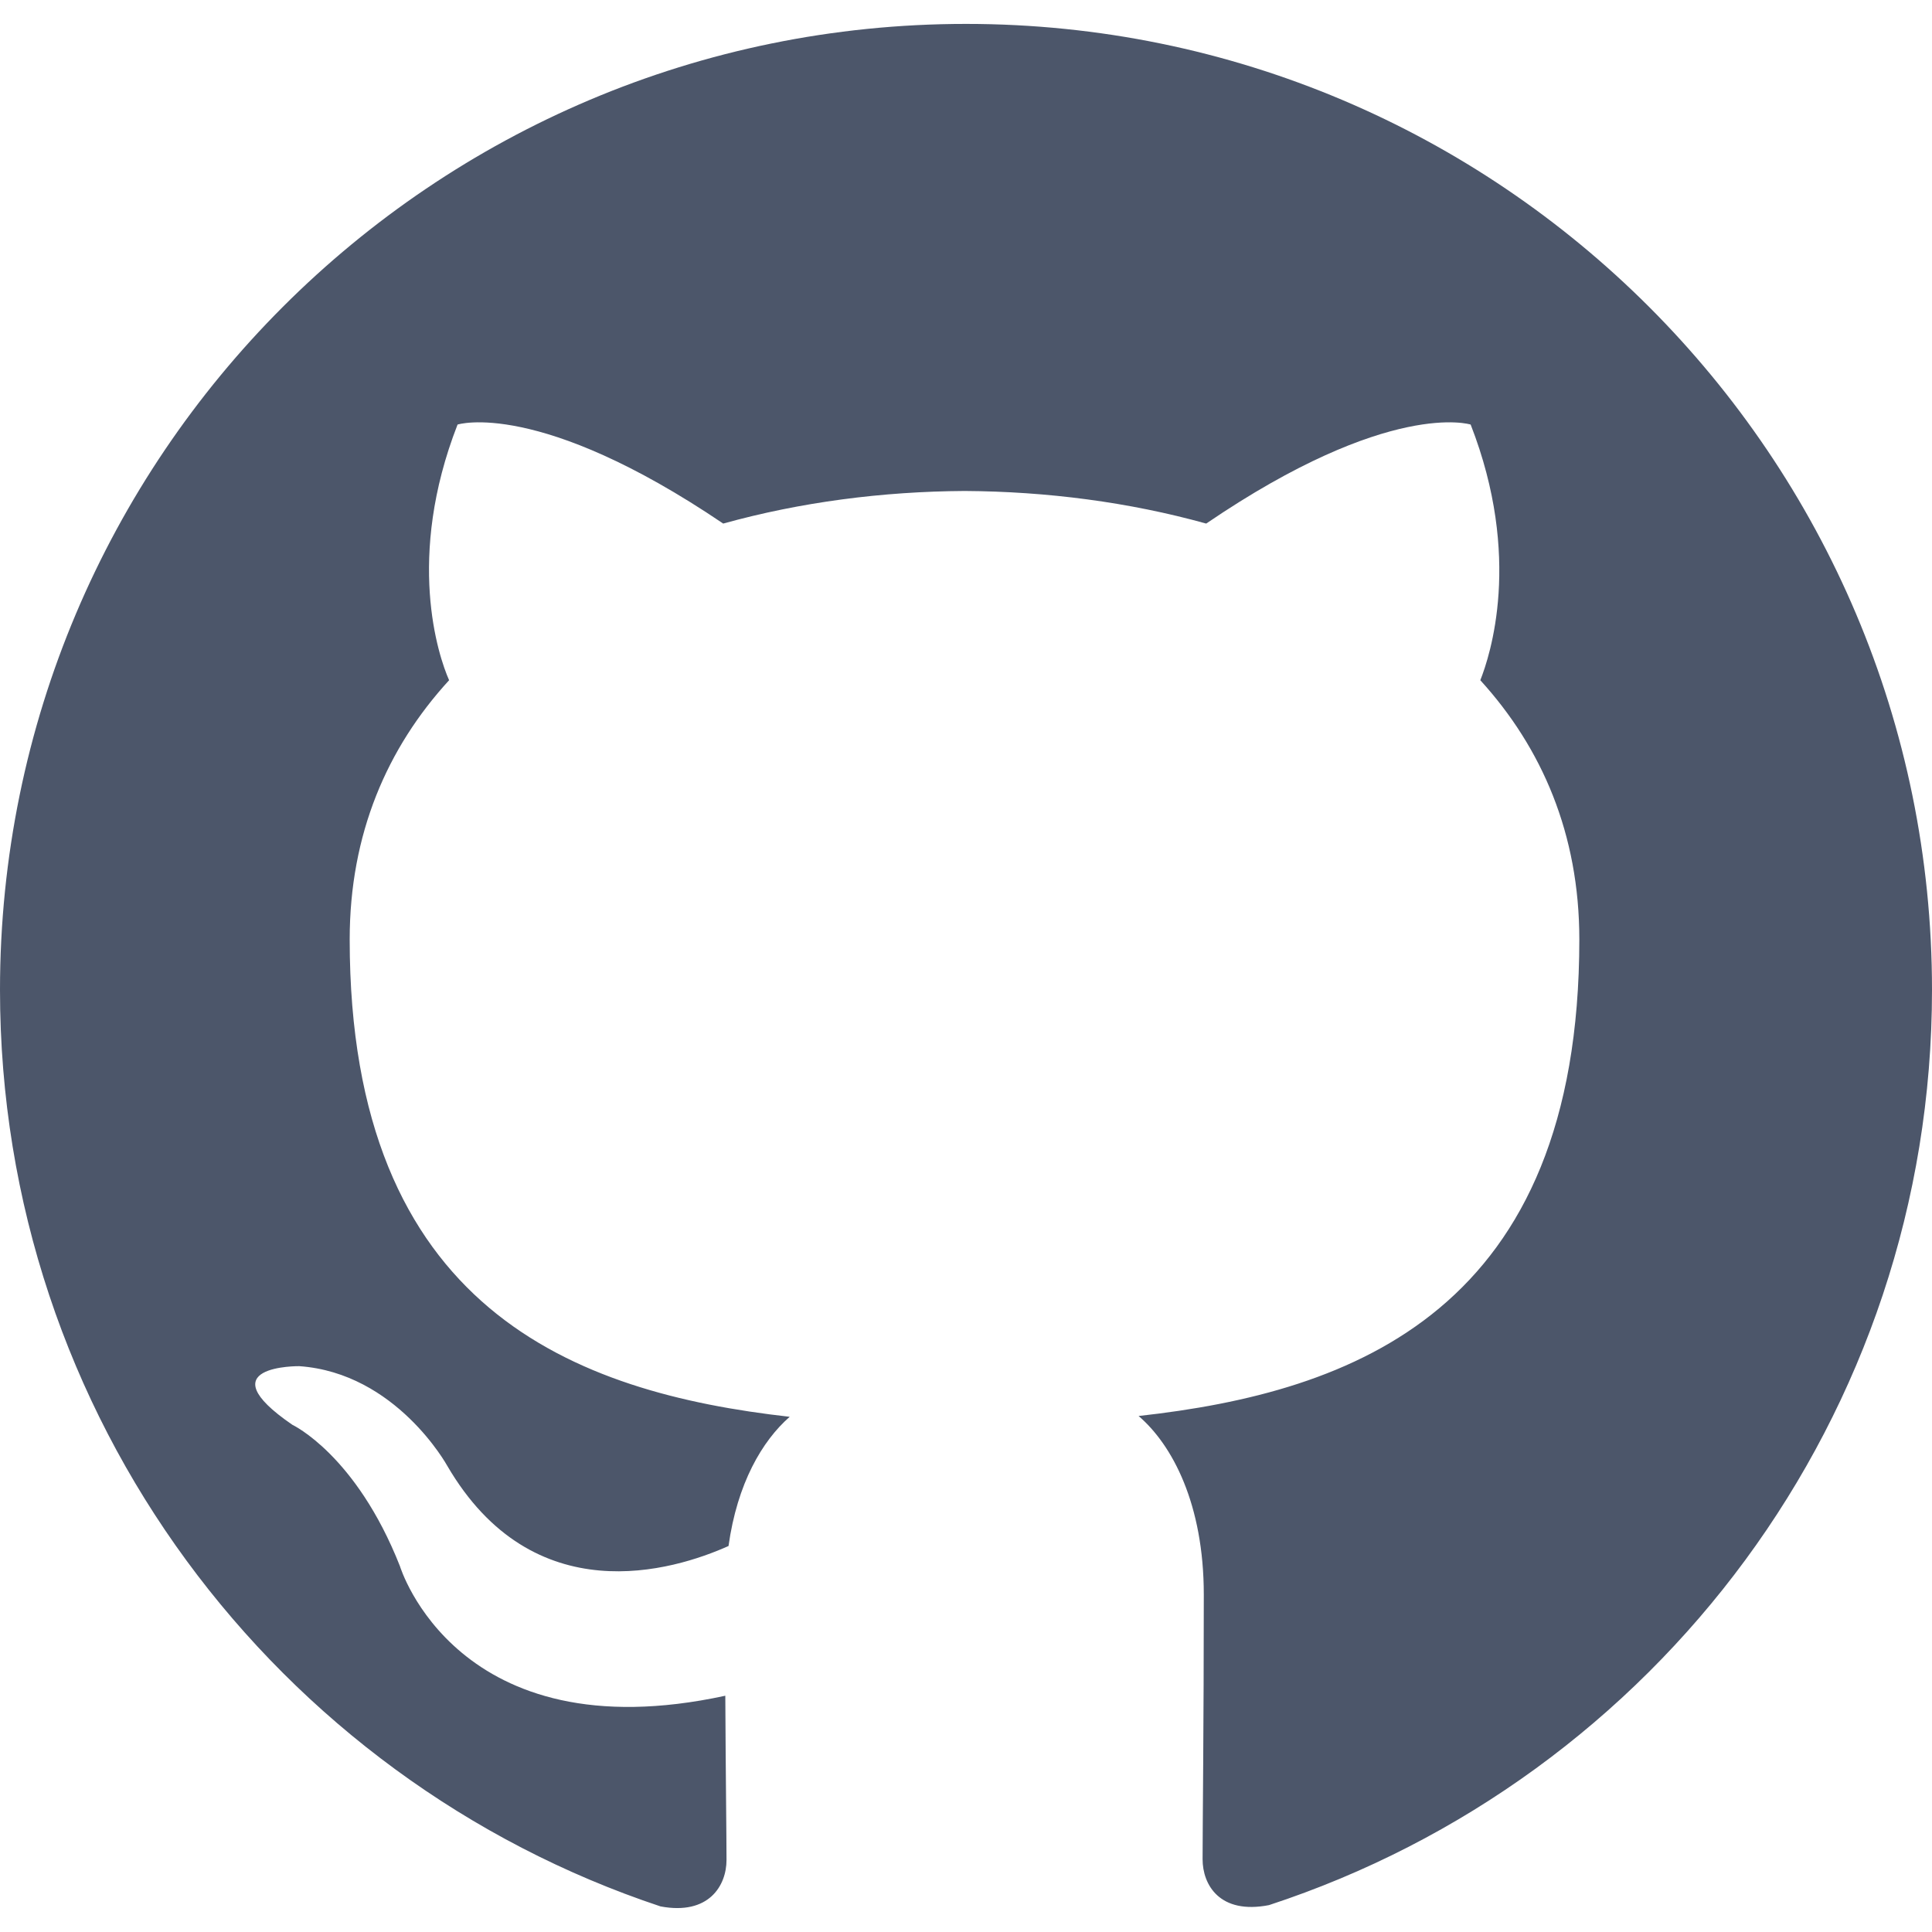
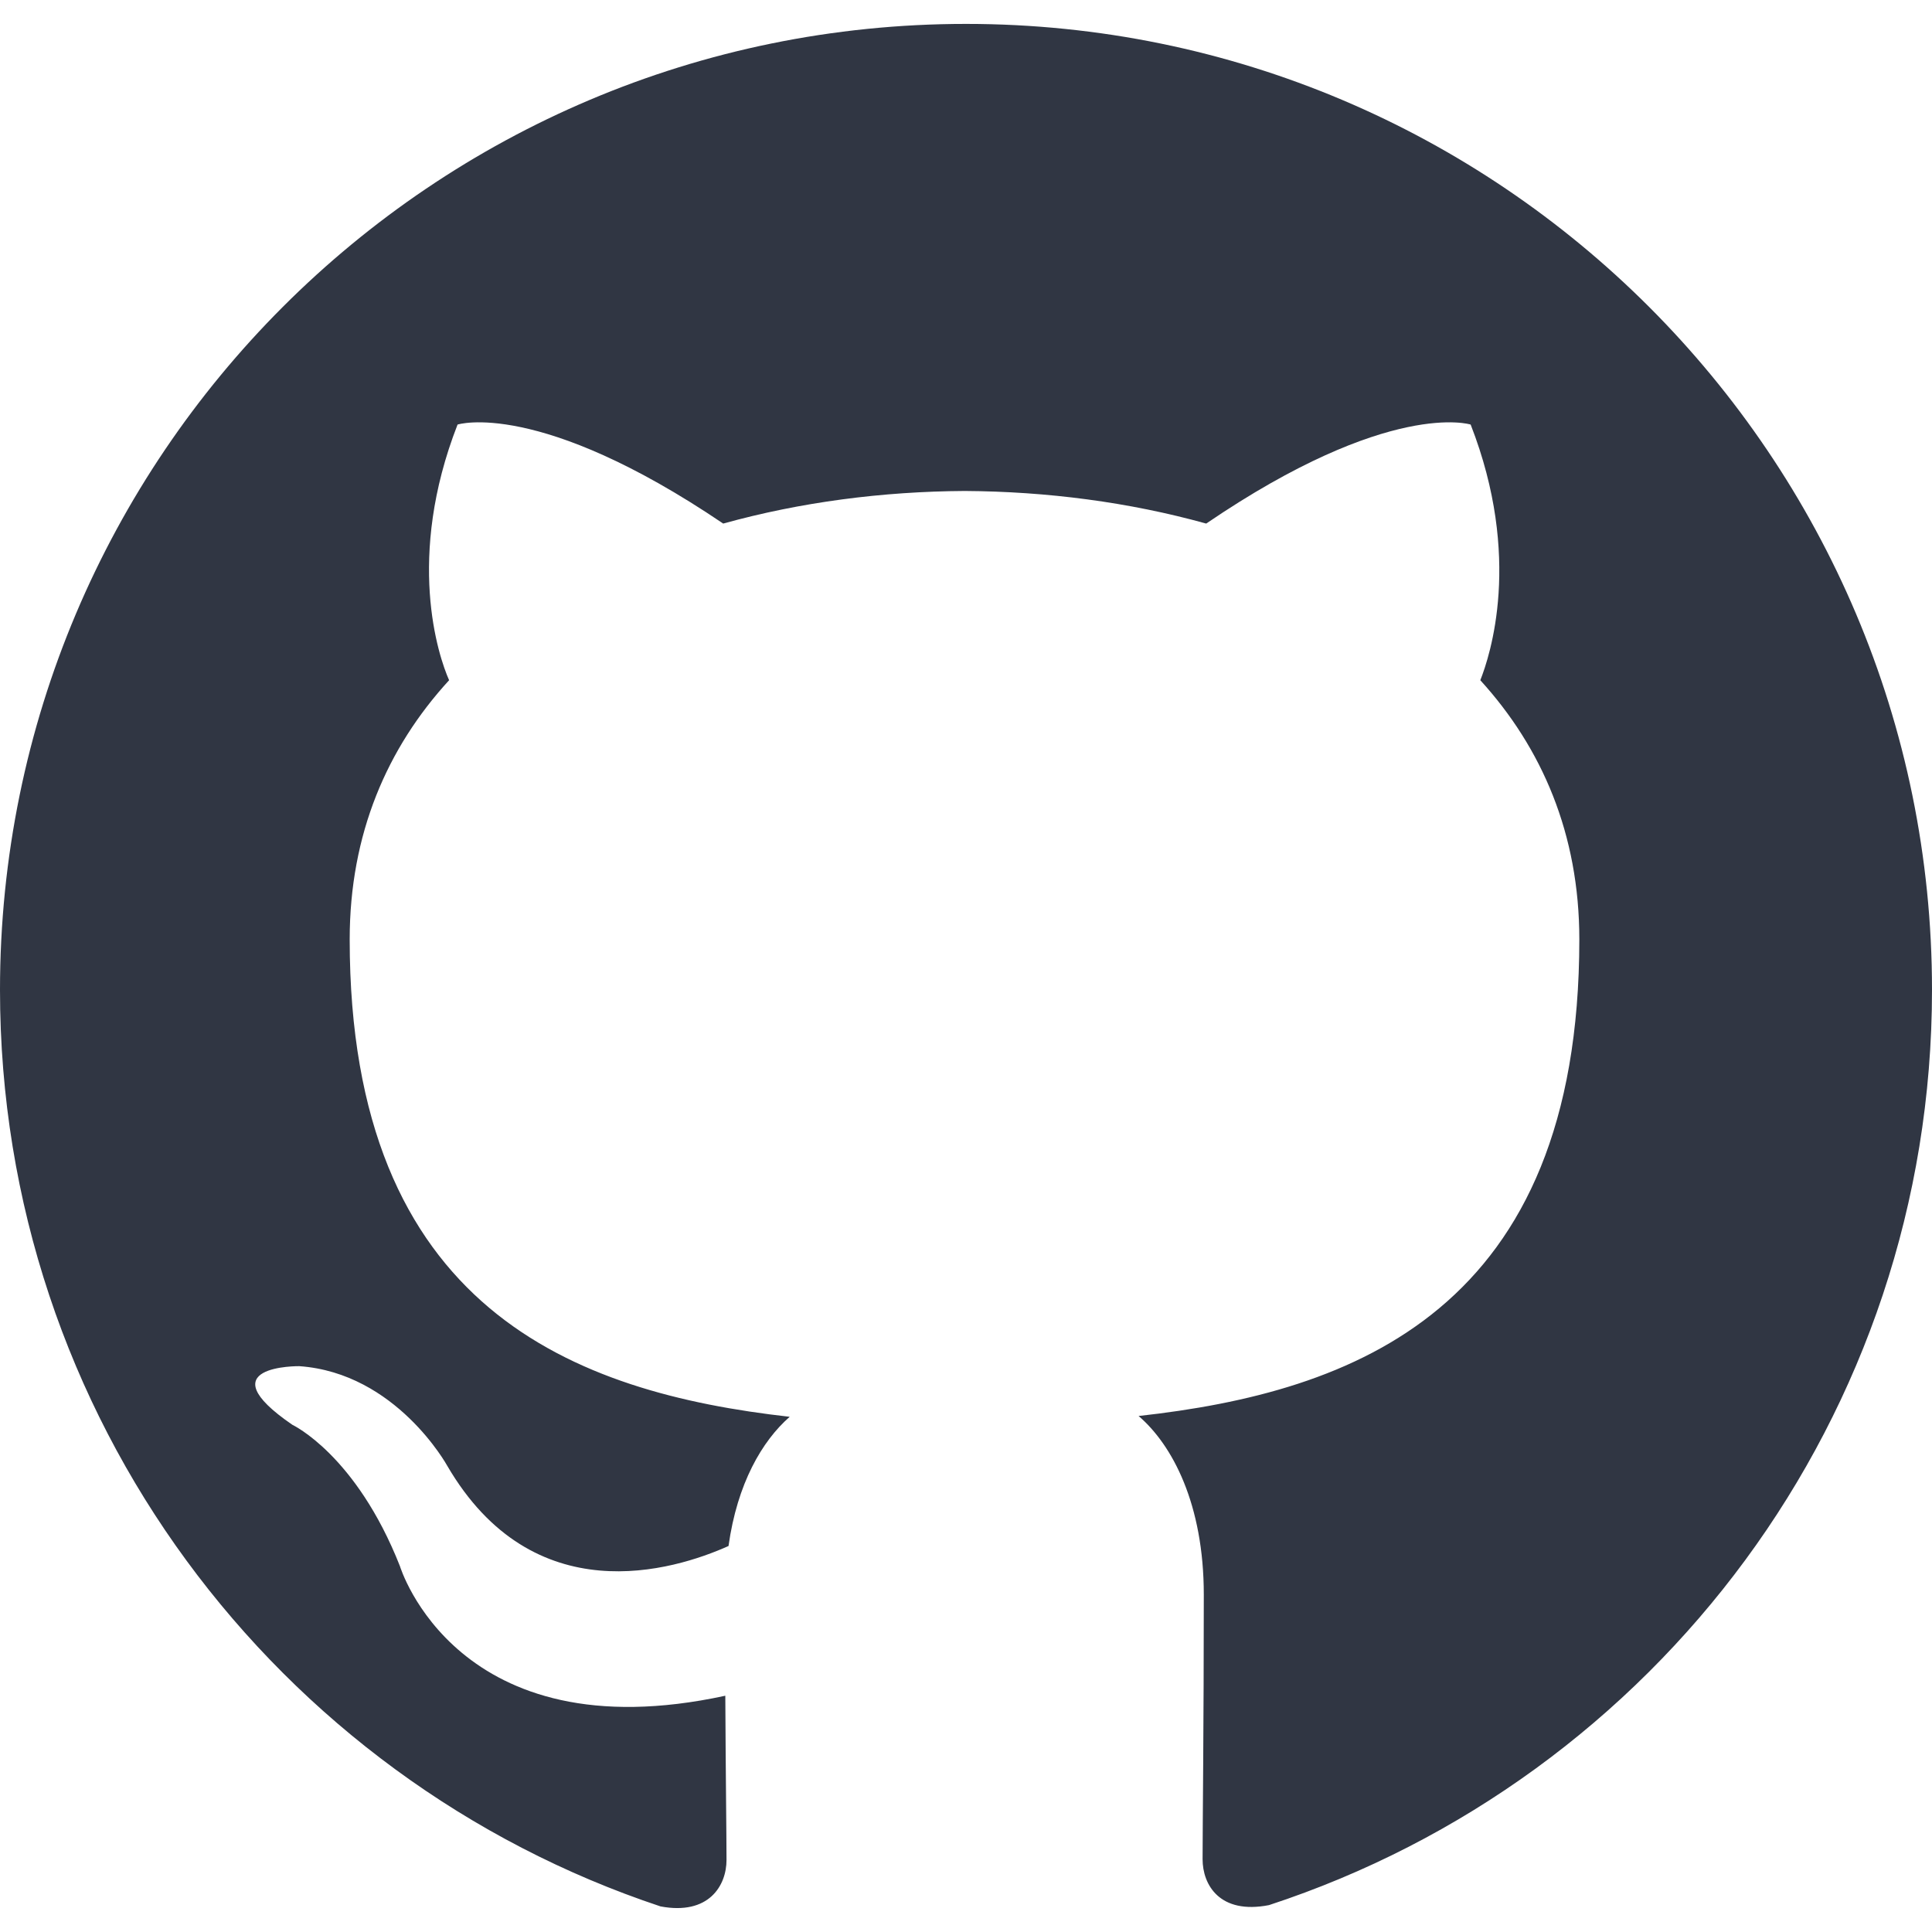
<svg xmlns="http://www.w3.org/2000/svg" role="img" viewBox="0 0 24 24">
-   <path fill="#4c566a" d="M12 .297c-6.63 0-12 5.373-12 12 0 5.303 3.438 9.8 8.205 11.385.6.113.82-.258.82-.577 0-.285-.01-1.04-.015-2.04-3.338.724-4.042-1.61-4.042-1.61C4.422 18.07 3.633 17.7 3.633 17.7c-1.087-.744.084-.729.084-.729 1.205.084 1.838 1.236 1.838 1.236 1.07 1.835 2.809 1.305 3.495.998.108-.776.417-1.305.76-1.605-2.665-.3-5.466-1.332-5.466-5.93 0-1.31.465-2.38 1.235-3.22-.135-.303-.54-1.523.105-3.176 0 0 1.005-.322 3.3 1.23.96-.267 1.98-.399 3-.405 1.02.006 2.04.138 3 .405 2.28-1.552 3.285-1.23 3.285-1.23.645 1.653.24 2.873.12 3.176.765.84 1.23 1.91 1.23 3.22 0 4.61-2.805 5.625-5.475 5.92.42.36.81 1.096.81 2.22 0 1.606-.015 2.896-.015 3.286 0 .315.21.69.825.57C20.565 22.092 24 17.592 24 12.297c0-6.627-5.373-12-12-12" />
+   <path fill="#303643" d="M12 .297c-6.63 0-12 5.373-12 12 0 5.303 3.438 9.8 8.205 11.385.6.113.82-.258.82-.577 0-.285-.01-1.04-.015-2.04-3.338.724-4.042-1.61-4.042-1.61C4.422 18.07 3.633 17.7 3.633 17.7c-1.087-.744.084-.729.084-.729 1.205.084 1.838 1.236 1.838 1.236 1.07 1.835 2.809 1.305 3.495.998.108-.776.417-1.305.76-1.605-2.665-.3-5.466-1.332-5.466-5.93 0-1.31.465-2.38 1.235-3.22-.135-.303-.54-1.523.105-3.176 0 0 1.005-.322 3.3 1.23.96-.267 1.98-.399 3-.405 1.02.006 2.04.138 3 .405 2.28-1.552 3.285-1.23 3.285-1.23.645 1.653.24 2.873.12 3.176.765.84 1.23 1.91 1.23 3.22 0 4.61-2.805 5.625-5.475 5.92.42.36.81 1.096.81 2.22 0 1.606-.015 2.896-.015 3.286 0 .315.21.69.825.57C20.565 22.092 24 17.592 24 12.297c0-6.627-5.373-12-12-12" />
</svg>
